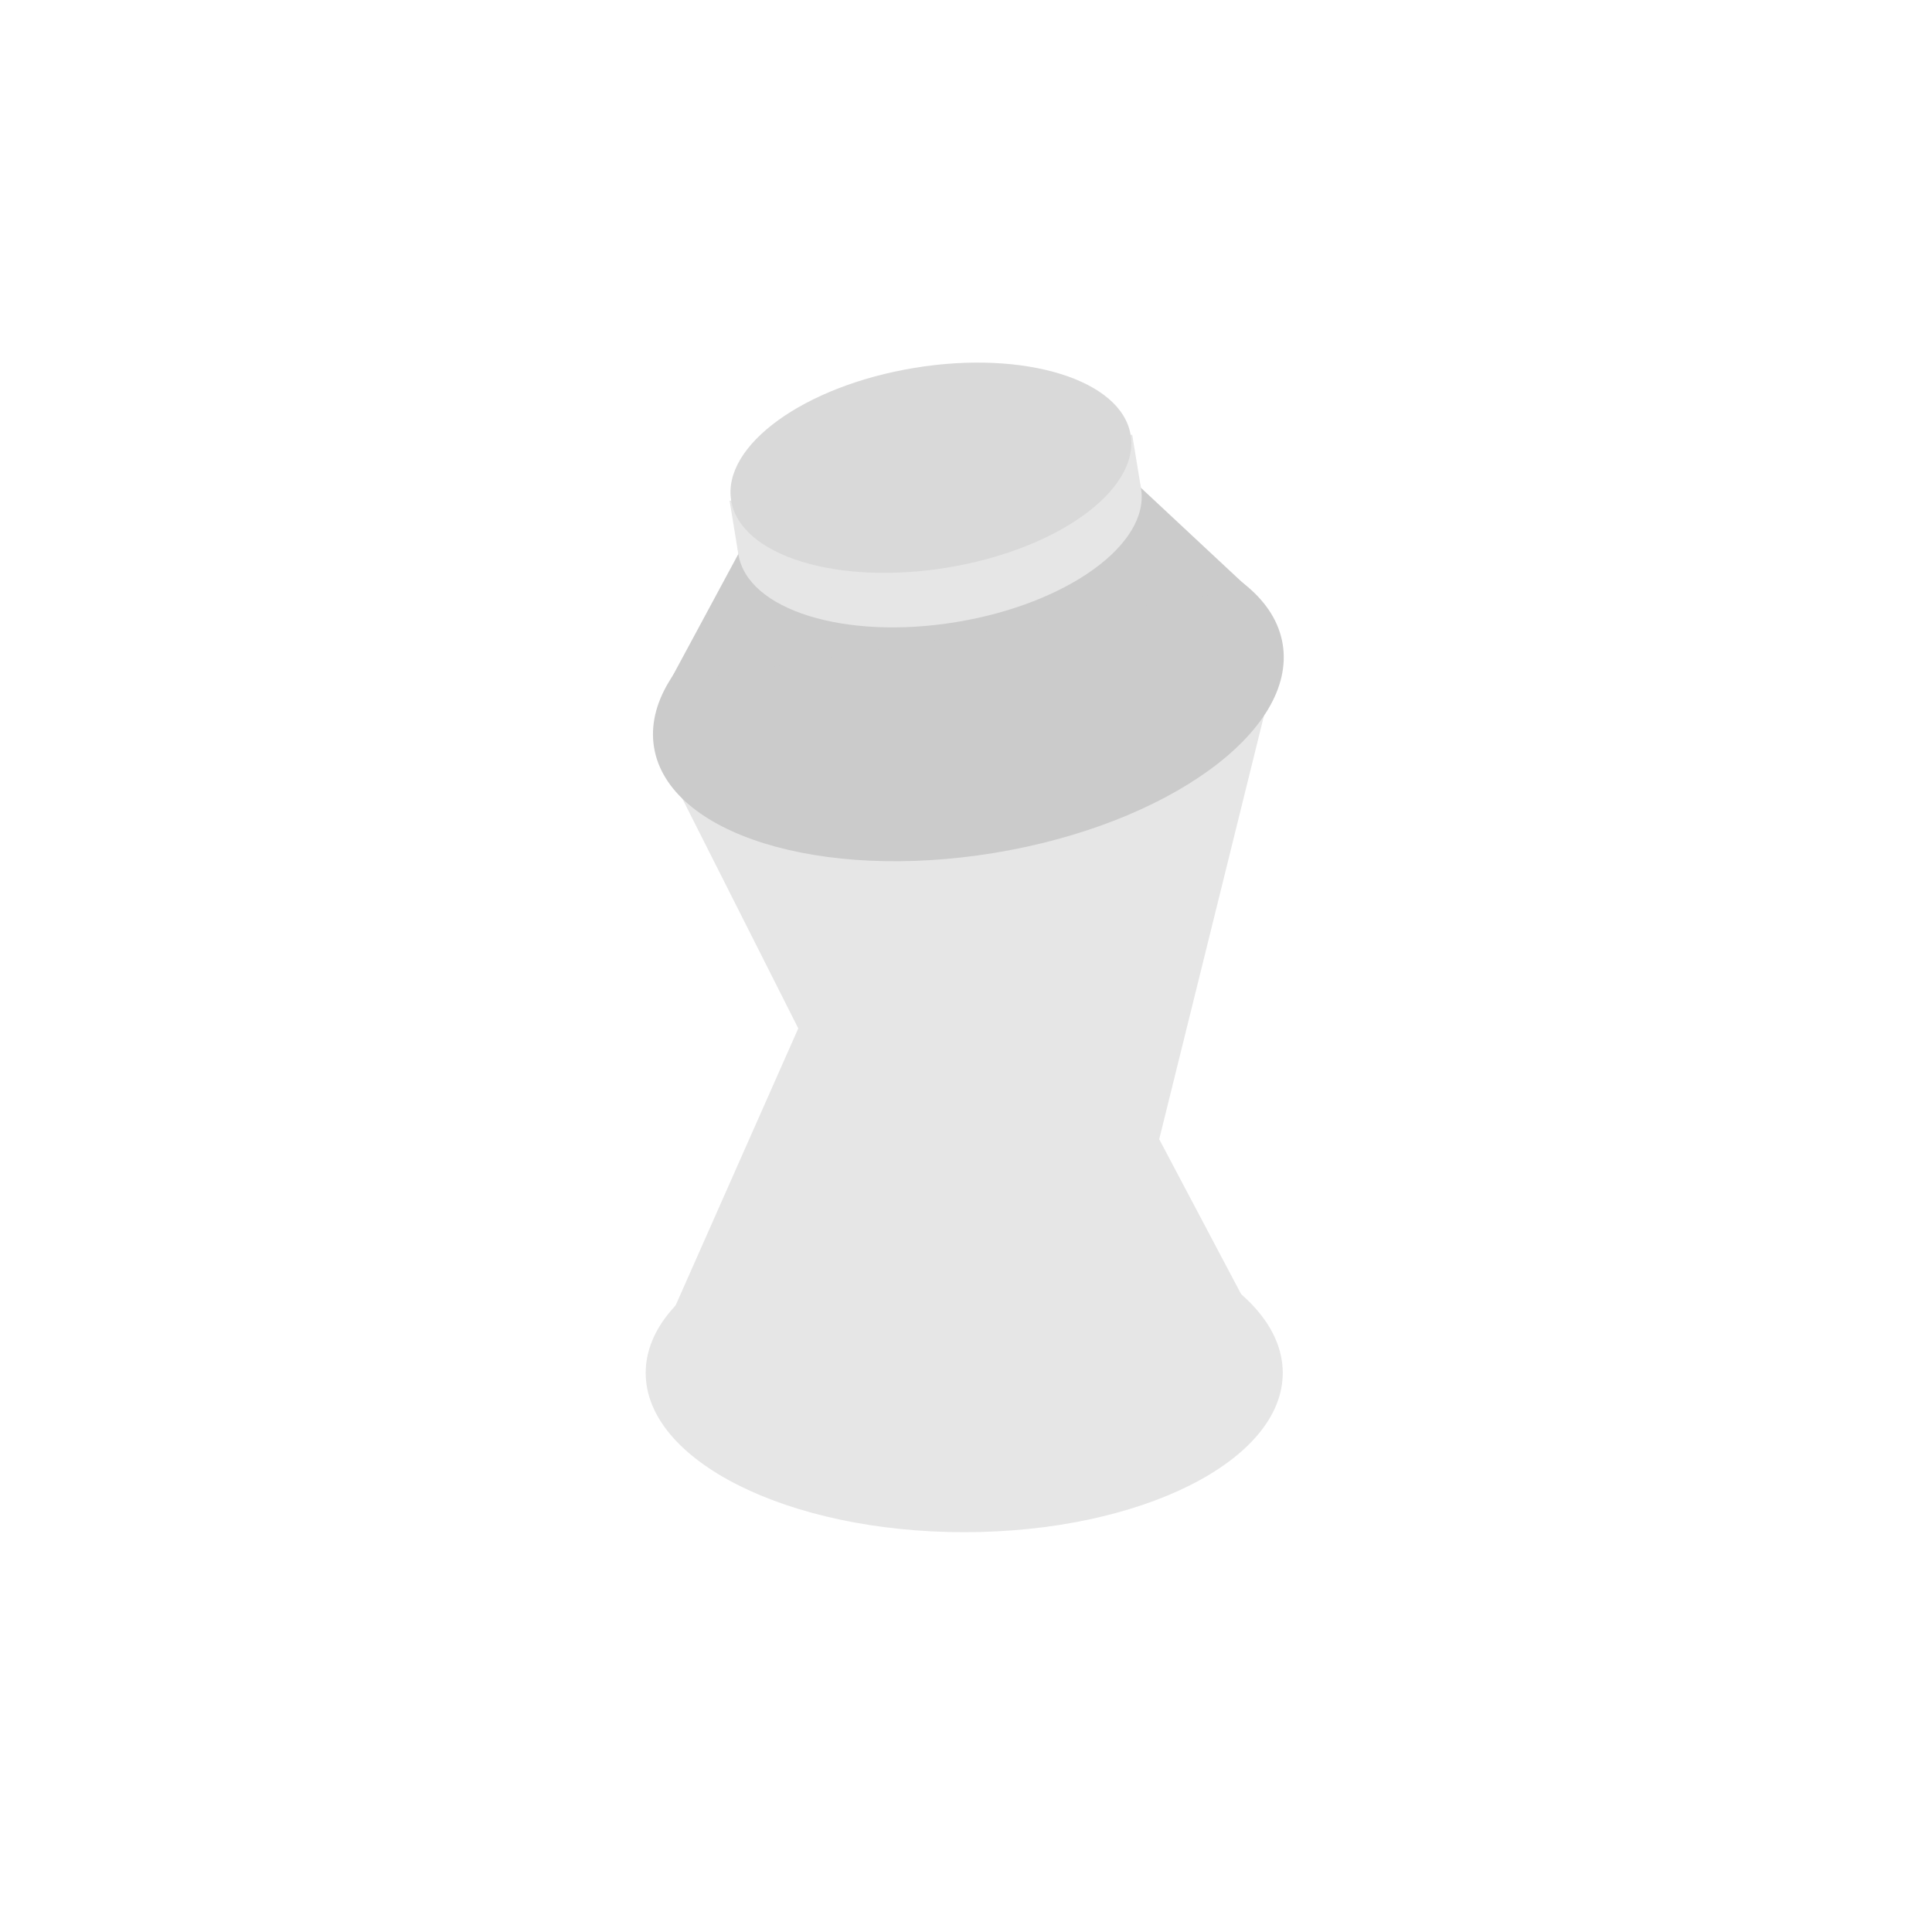
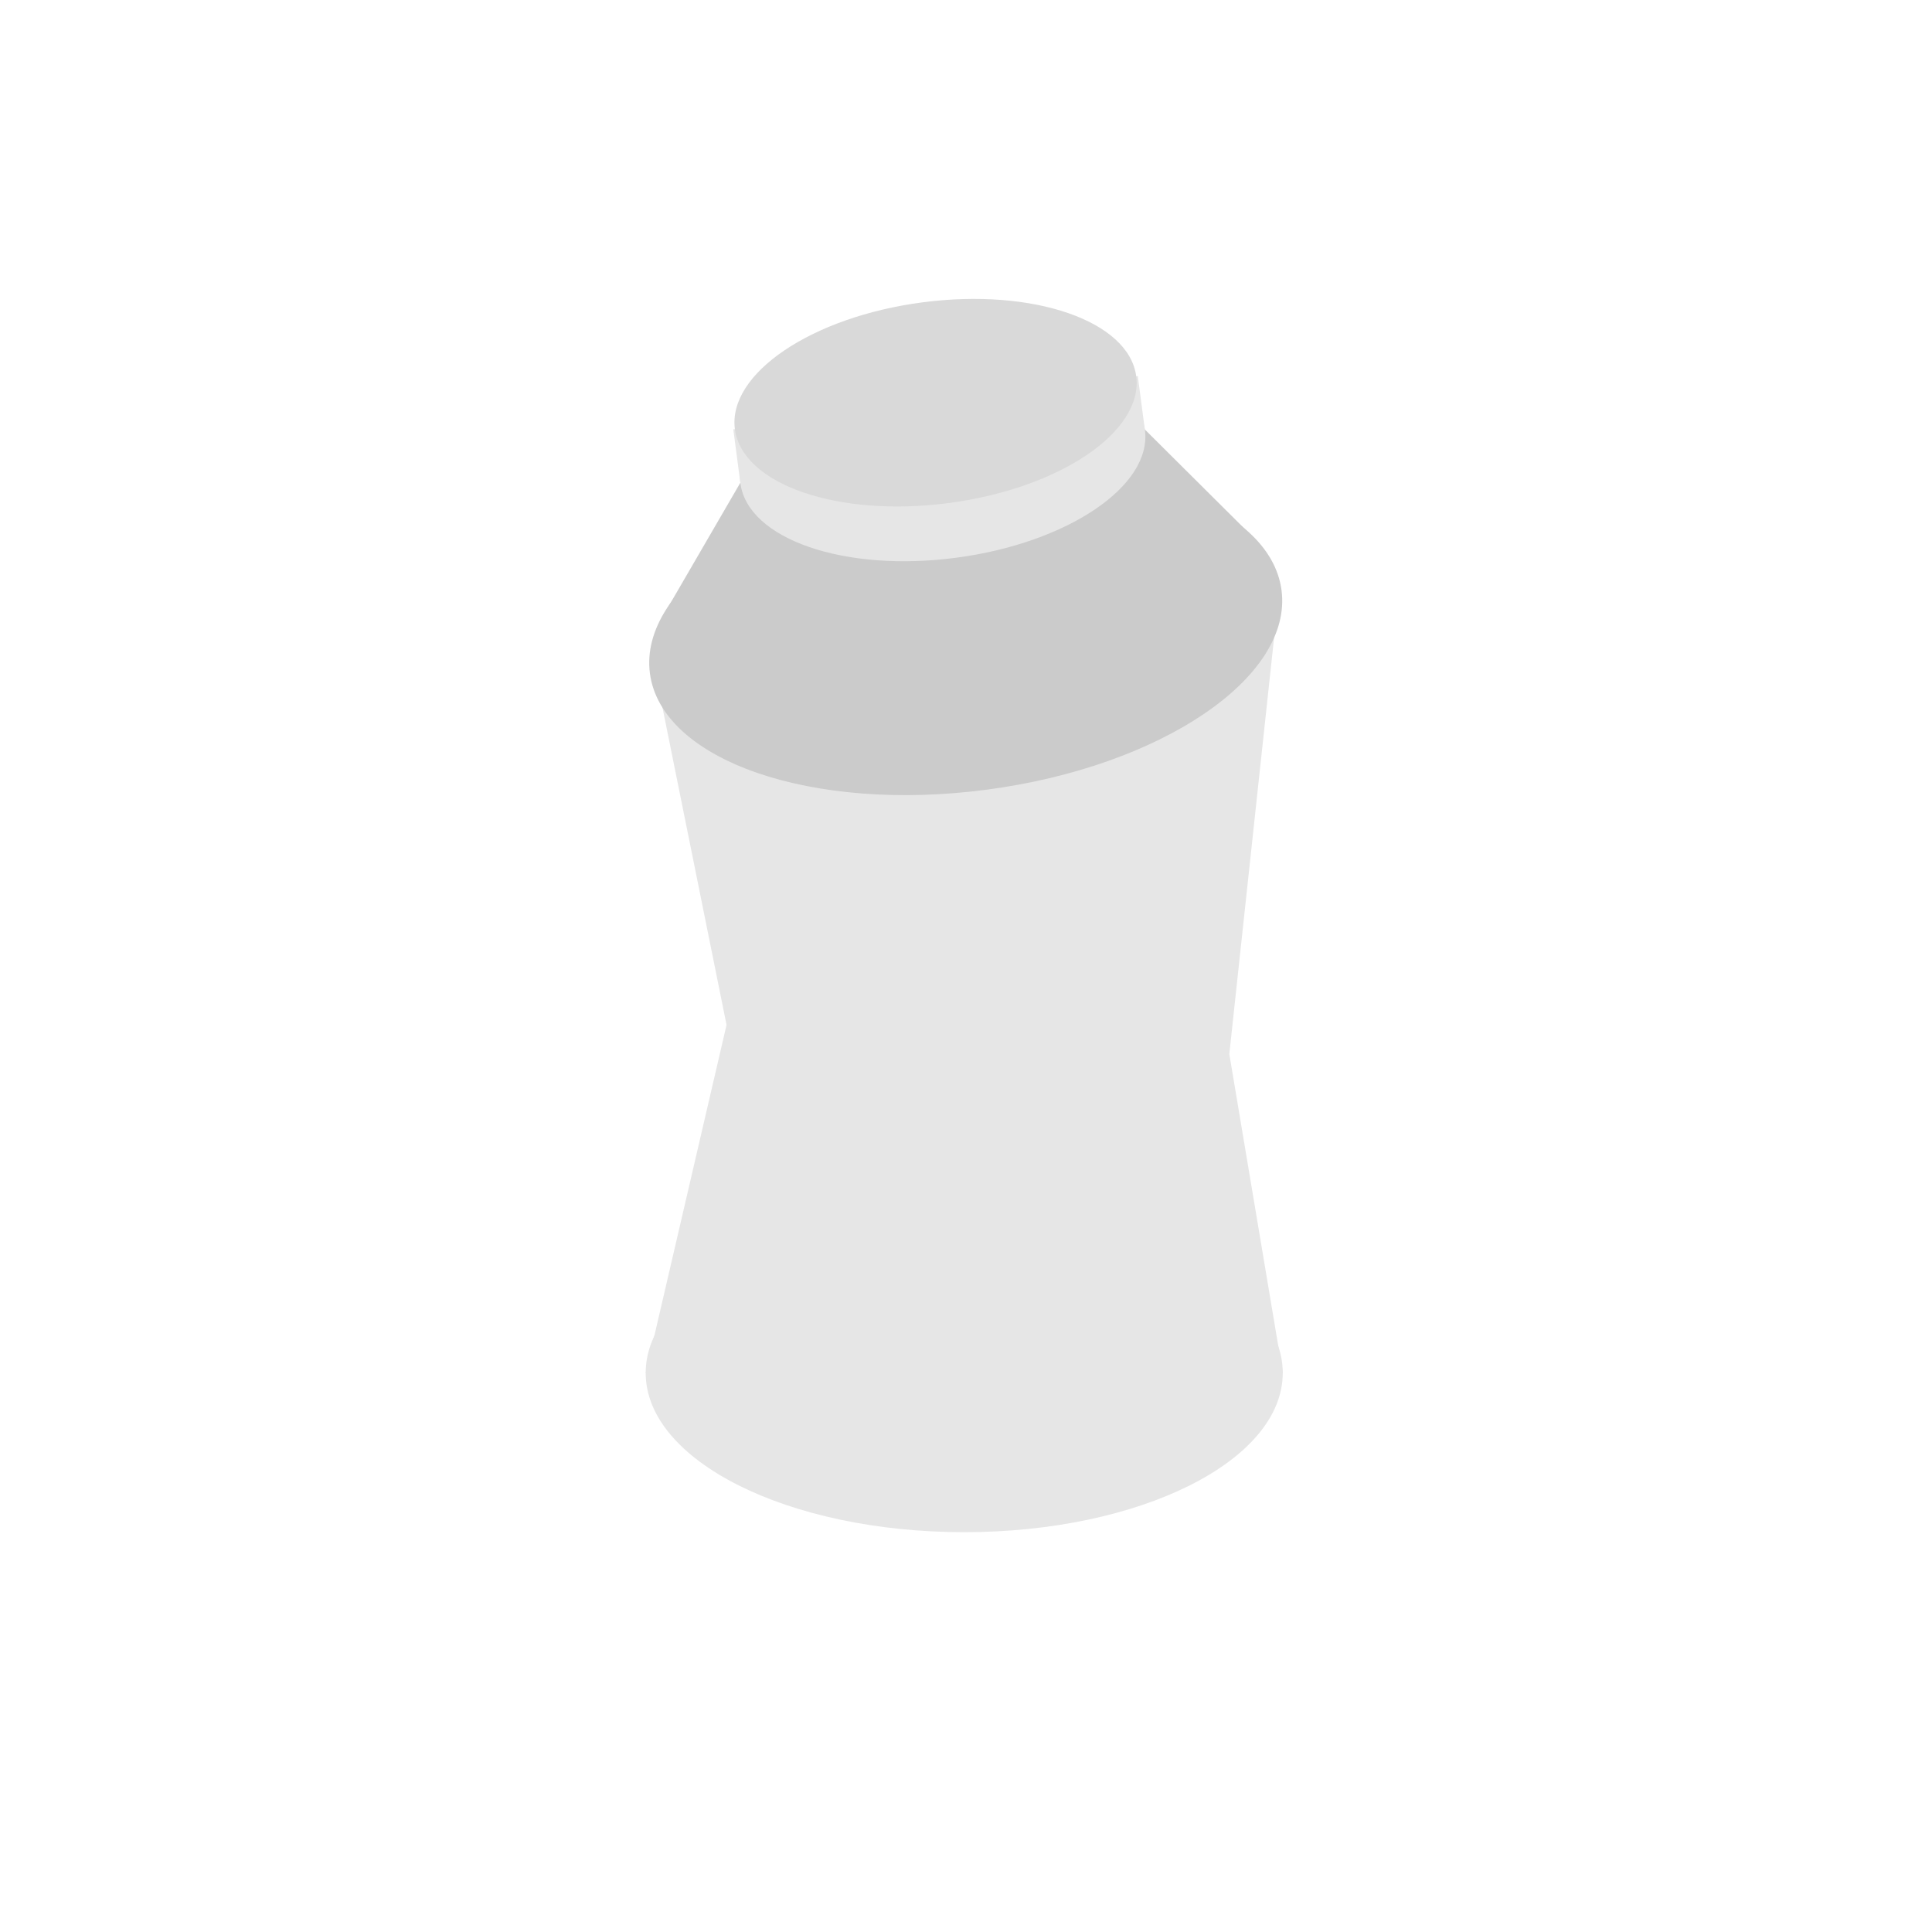
<svg xmlns="http://www.w3.org/2000/svg" width="100%" height="100%" viewBox="0 0 1080 1080" version="1.1" xml:space="preserve" style="fill-rule:evenodd;clip-rule:evenodd;stroke-linejoin:round;stroke-miterlimit:2;">
-   <g transform="matrix(1.11557,0,0,0.557786,34.5577,526.743)">
-     <circle cx="452.19" cy="431.575" r="159.614" style="fill:rgb(230,230,230);" />
-   </g>
-   <g transform="matrix(16.8569,0,0,35.2539,-4554.27,-8119.34)">
-     <path d="M312.627,240.618L291.908,242.129L296.645,246.617L291.586,252.08L312.712,252.08L308.614,248.375L312.627,240.618Z" style="fill:rgb(230,230,230);" />
-   </g>
-   <g transform="matrix(0.986776,-0.162088,0.162088,0.986776,-45.6892,140.682)">
-     <g transform="matrix(1.42449,0,0,1.42449,-230.216,-215.429)">
-       <g transform="matrix(0.783138,0,0,0.391569,185.873,221.009)">
-         <circle cx="452.19" cy="431.575" r="159.614" style="fill:rgb(203,203,203);" />
+   <g>
+     <g transform="matrix(1.11557,0,0,0.557786,34.5577,526.743)">
+       <circle cx="452.19" cy="431.575" r="159.614" style="fill:rgb(230,230,230);" />
+     </g>
+     <g transform="matrix(16.8569,0,0,35.2539,-4554.27,-8119.34)">
+       <path d="M312.578,239.737L291.969,241.121L294.266,246.562L291.586,252.08L312.712,252.08L310.939,247.024L312.578,239.737Z" style="fill:rgb(230,230,230);" />
+     </g>
+     <g transform="matrix(0.991445,-0.130526,0.130526,0.991445,-38.9477,86.3263)">
+       <g transform="matrix(1.42449,0,0,1.42449,-230.216,-215.429)">
+         <g transform="matrix(0.783138,0,0,0.391569,185.873,221.009)">
+           <circle cx="452.19" cy="431.575" r="159.614" style="fill:rgb(203,203,203);" />
+         </g>
+         <g transform="matrix(0.844222,0,0,0.960616,73.779,-7.77783)">
+           <path d="M689.061,389.533L415.437,389.533L466.605,331.237L637.894,331.237L689.061,389.533Z" style="fill:rgb(203,203,203);" />
+         </g>
+         <g transform="matrix(0.469883,0,0,0.234941,327.524,218.605)">
+           <circle cx="452.19" cy="431.575" r="159.614" style="fill:rgb(230,230,230);" />
+         </g>
+         <g transform="matrix(7.10017,0,0,1.6499,-1605.31,-95.906)">
+           <rect x="291.586" y="239.958" width="21.126" height="12.122" style="fill:rgb(230,230,230);" />
+         </g>
+         <g transform="matrix(0.469883,0,0,0.234941,327.524,198.605)">
+           <circle cx="452.19" cy="431.575" r="159.614" style="fill:rgb(217,217,217);" />
+         </g>
+         <g transform="matrix(0.44773,0,0,0.223865,337.541,238.473)">
+           <path d="M313.182,353.208C340.569,304.702 392.586,271.961 452.19,271.961C511.794,271.961 563.811,304.702 591.198,353.208C563.811,401.714 511.794,434.455 452.19,434.455C392.586,434.455 340.569,401.714 313.182,353.208Z" style="fill:rgb(166,166,166);" />
+         </g>
+         <g transform="matrix(0.44773,0,0,0.223865,337.541,203.385)">
+           <path d="M313.182,509.942C300.056,486.821 292.576,460.065 292.576,431.575C292.576,343.482 364.097,271.961 452.19,271.961C540.284,271.961 611.804,343.482 611.804,431.575C611.804,460.065 604.324,486.821 591.198,509.942C563.811,461.437 511.794,428.695 452.19,428.695C392.586,428.695 340.569,461.437 313.182,509.942Z" style="fill:rgb(179,179,179);" />
+         </g>
      </g>
-       <g transform="matrix(0.844222,0,0,0.960616,73.779,-7.77783)">
-         <path d="M689.061,389.533L415.437,389.533L466.605,331.237L637.894,331.237L689.061,389.533Z" style="fill:rgb(203,203,203);" />
-       </g>
-       <g transform="matrix(0.469883,0,0,0.234941,327.524,218.605)">
-         <circle cx="452.19" cy="431.575" r="159.614" style="fill:rgb(230,230,230);" />
-       </g>
-       <g transform="matrix(7.10017,0,0,1.6499,-1605.31,-95.906)">
-         <rect x="291.586" y="239.958" width="21.126" height="12.122" style="fill:rgb(230,230,230);" />
-       </g>
-       <g transform="matrix(0.469883,0,0,0.234941,327.524,198.605)">
-         <circle cx="452.19" cy="431.575" r="159.614" style="fill:rgb(217,217,217);" />
-       </g>
-       <g transform="matrix(0.44773,0,0,0.223865,337.541,238.473)">
-         <path d="M313.182,353.208C340.569,304.702 392.586,271.961 452.19,271.961C511.794,271.961 563.811,304.702 591.198,353.208C563.811,401.714 511.794,434.455 452.19,434.455C392.586,434.455 340.569,401.714 313.182,353.208Z" style="fill:rgb(166,166,166);" />
-       </g>
-       <g transform="matrix(0.44773,0,0,0.223865,337.541,203.385)">
-         <path d="M313.182,509.942C300.056,486.821 292.576,460.065 292.576,431.575C292.576,343.482 364.097,271.961 452.19,271.961C540.284,271.961 611.804,343.482 611.804,431.575C611.804,460.065 604.324,486.821 591.198,509.942C563.811,461.437 511.794,428.695 452.19,428.695C392.586,428.695 340.569,461.437 313.182,509.942Z" style="fill:rgb(179,179,179);" />
-       </g>
-     </g>
-     <g id="_-グループ-" transform="matrix(1.06739,0,0,1.06739,-36.3253,-15.2559)">
-       <g transform="matrix(0.669343,0,0,0.334672,236.338,95.9723)">
-         <circle cx="452.19" cy="431.575" r="159.614" style="fill:rgb(230,230,230);" />
-       </g>
-       <g transform="matrix(10.1141,0,0,2.35026,-2516.96,-352.046)">
-         <rect x="291.586" y="239.958" width="21.126" height="12.122" style="fill:rgb(230,230,230);" />
-       </g>
-       <g id="_-楕円-" transform="matrix(0.664101,0,0,0.33205,238.708,68.6137)">
-         <circle cx="452.19" cy="431.575" r="159.614" style="fill:rgb(217,217,217);" />
+       <g id="_-グループ-" transform="matrix(1.06739,0,0,1.06739,-36.3253,-15.2559)">
+         <g transform="matrix(0.669343,0,0,0.334672,236.338,95.9723)">
+           <circle cx="452.19" cy="431.575" r="159.614" style="fill:rgb(230,230,230);" />
+         </g>
+         <g transform="matrix(10.1141,0,0,2.35026,-2516.96,-352.046)">
+           <rect x="291.586" y="239.958" width="21.126" height="12.122" style="fill:rgb(230,230,230);" />
+         </g>
+         <g id="_-楕円-" transform="matrix(0.664101,0,0,0.33205,238.708,68.6137)">
+           <circle cx="452.19" cy="431.575" r="159.614" style="fill:rgb(217,217,217);" />
+         </g>
      </g>
    </g>
  </g>
</svg>
